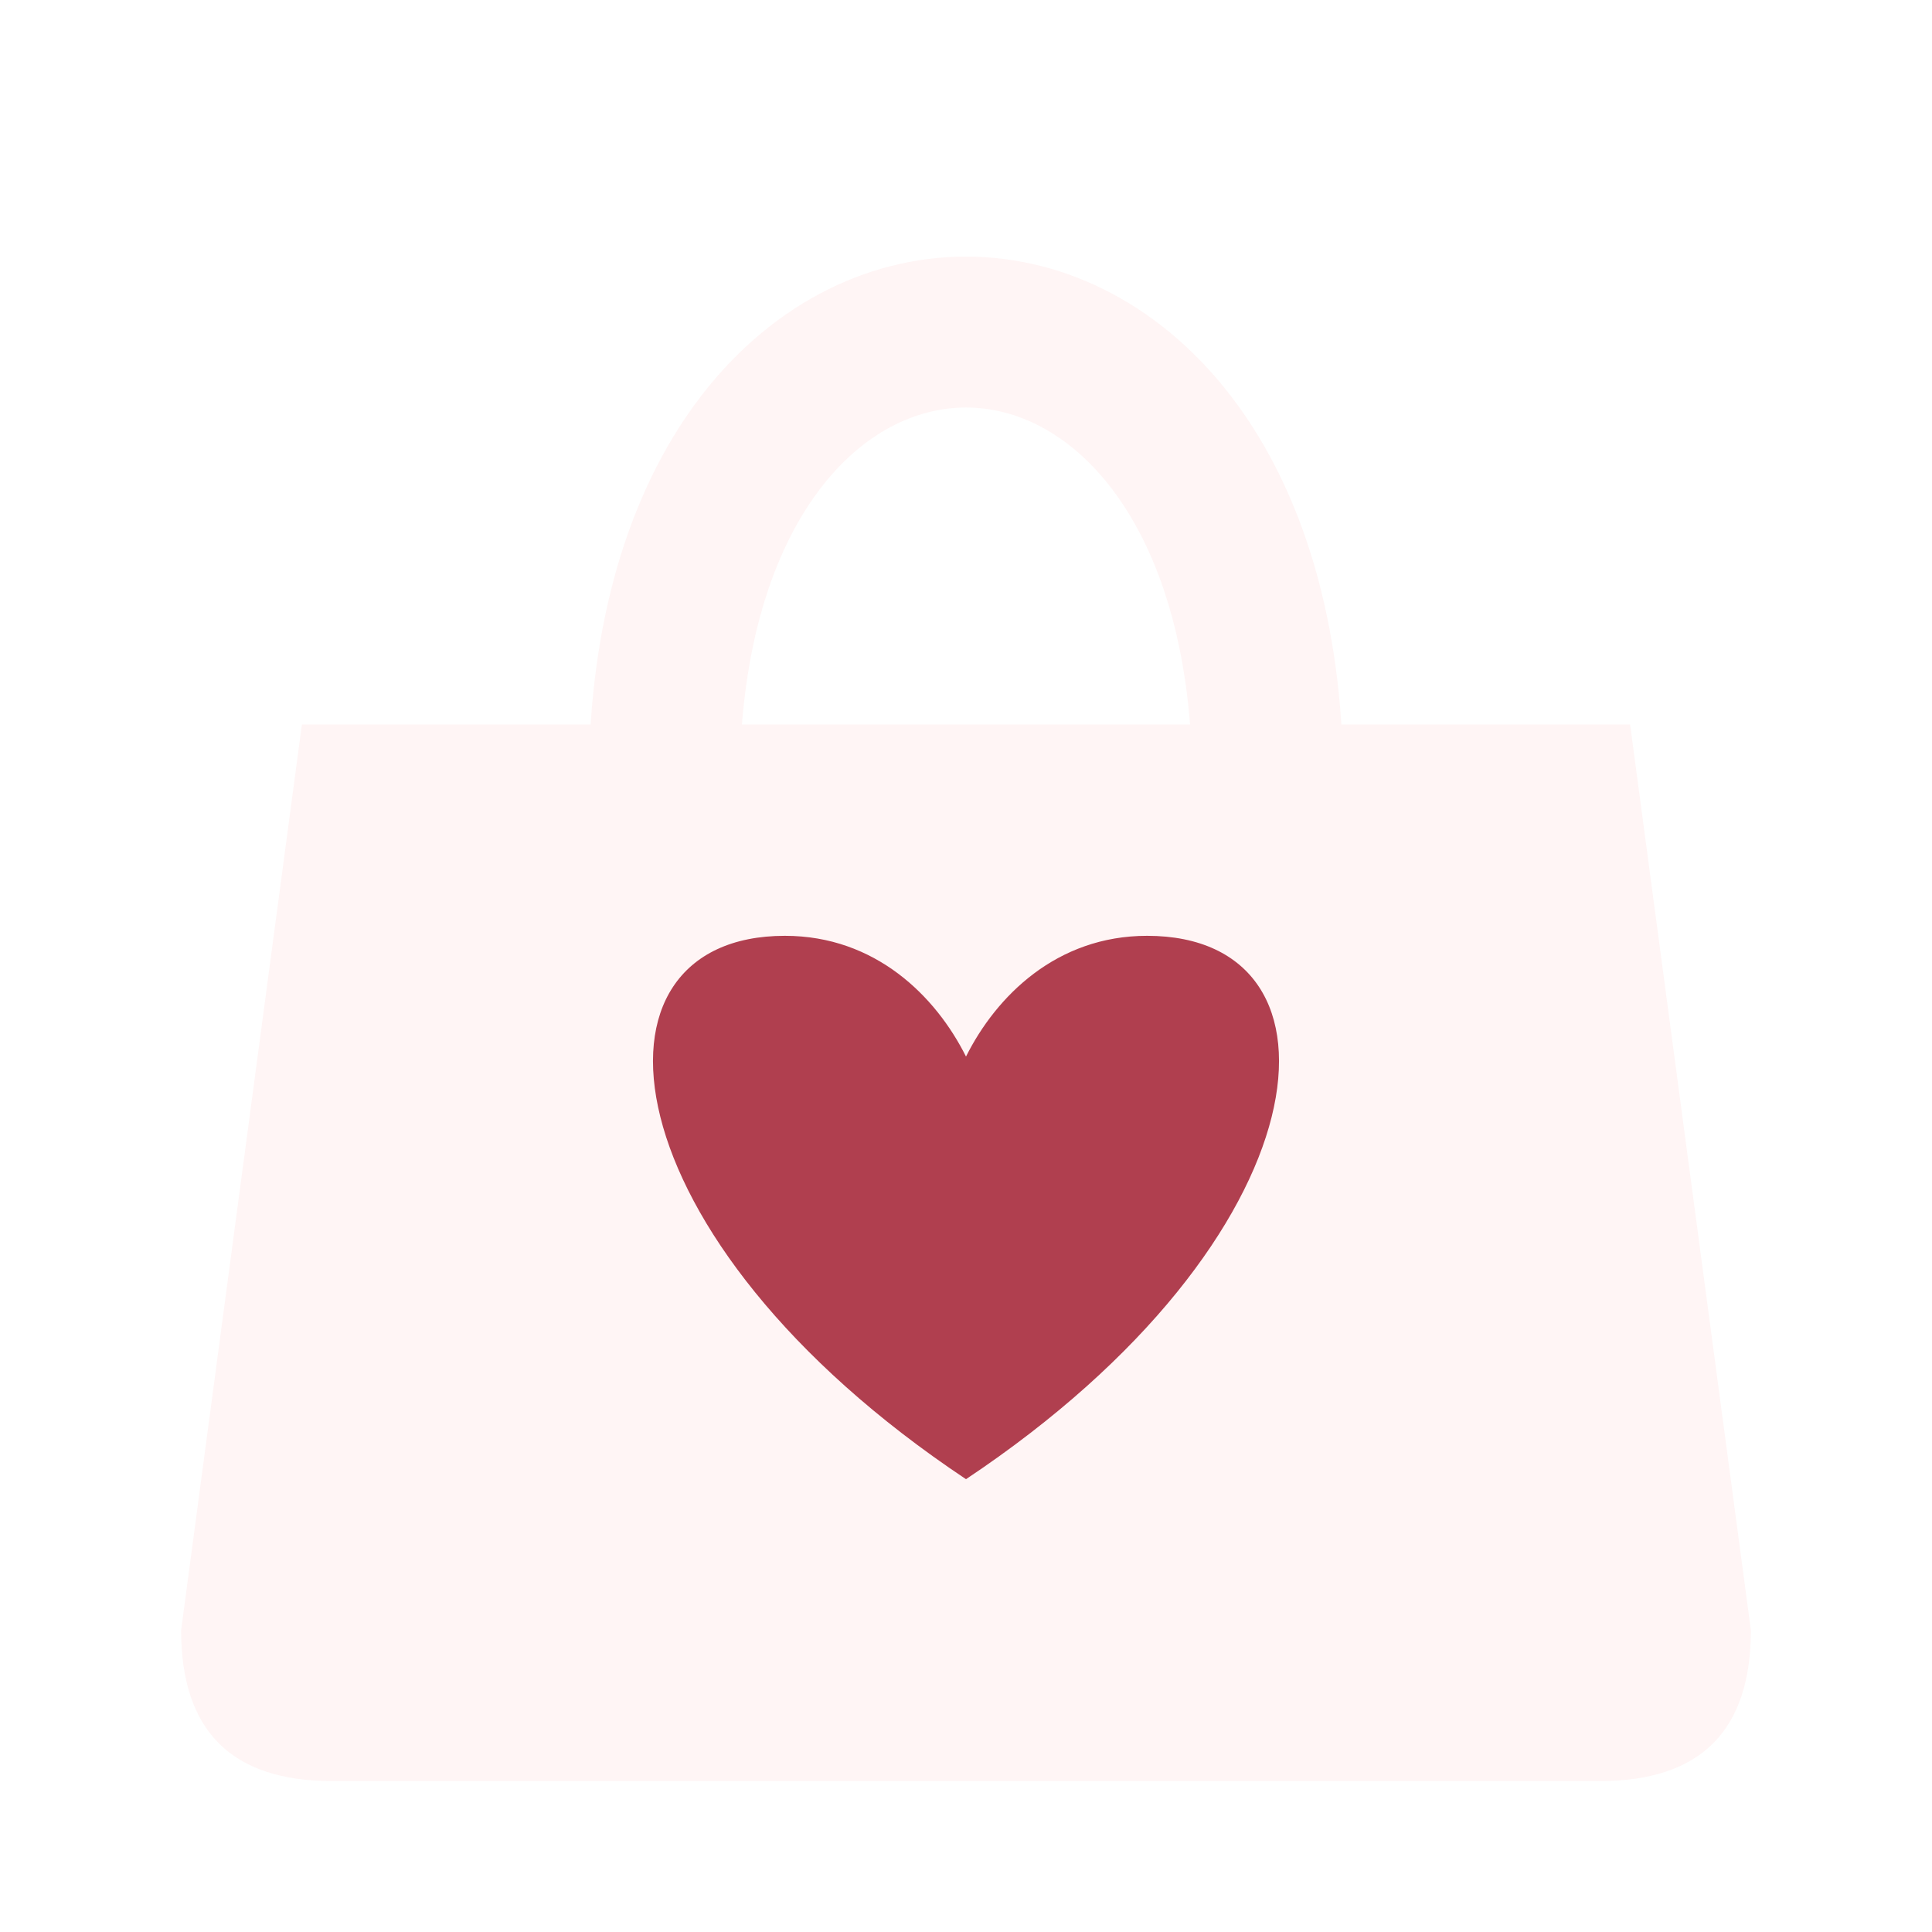
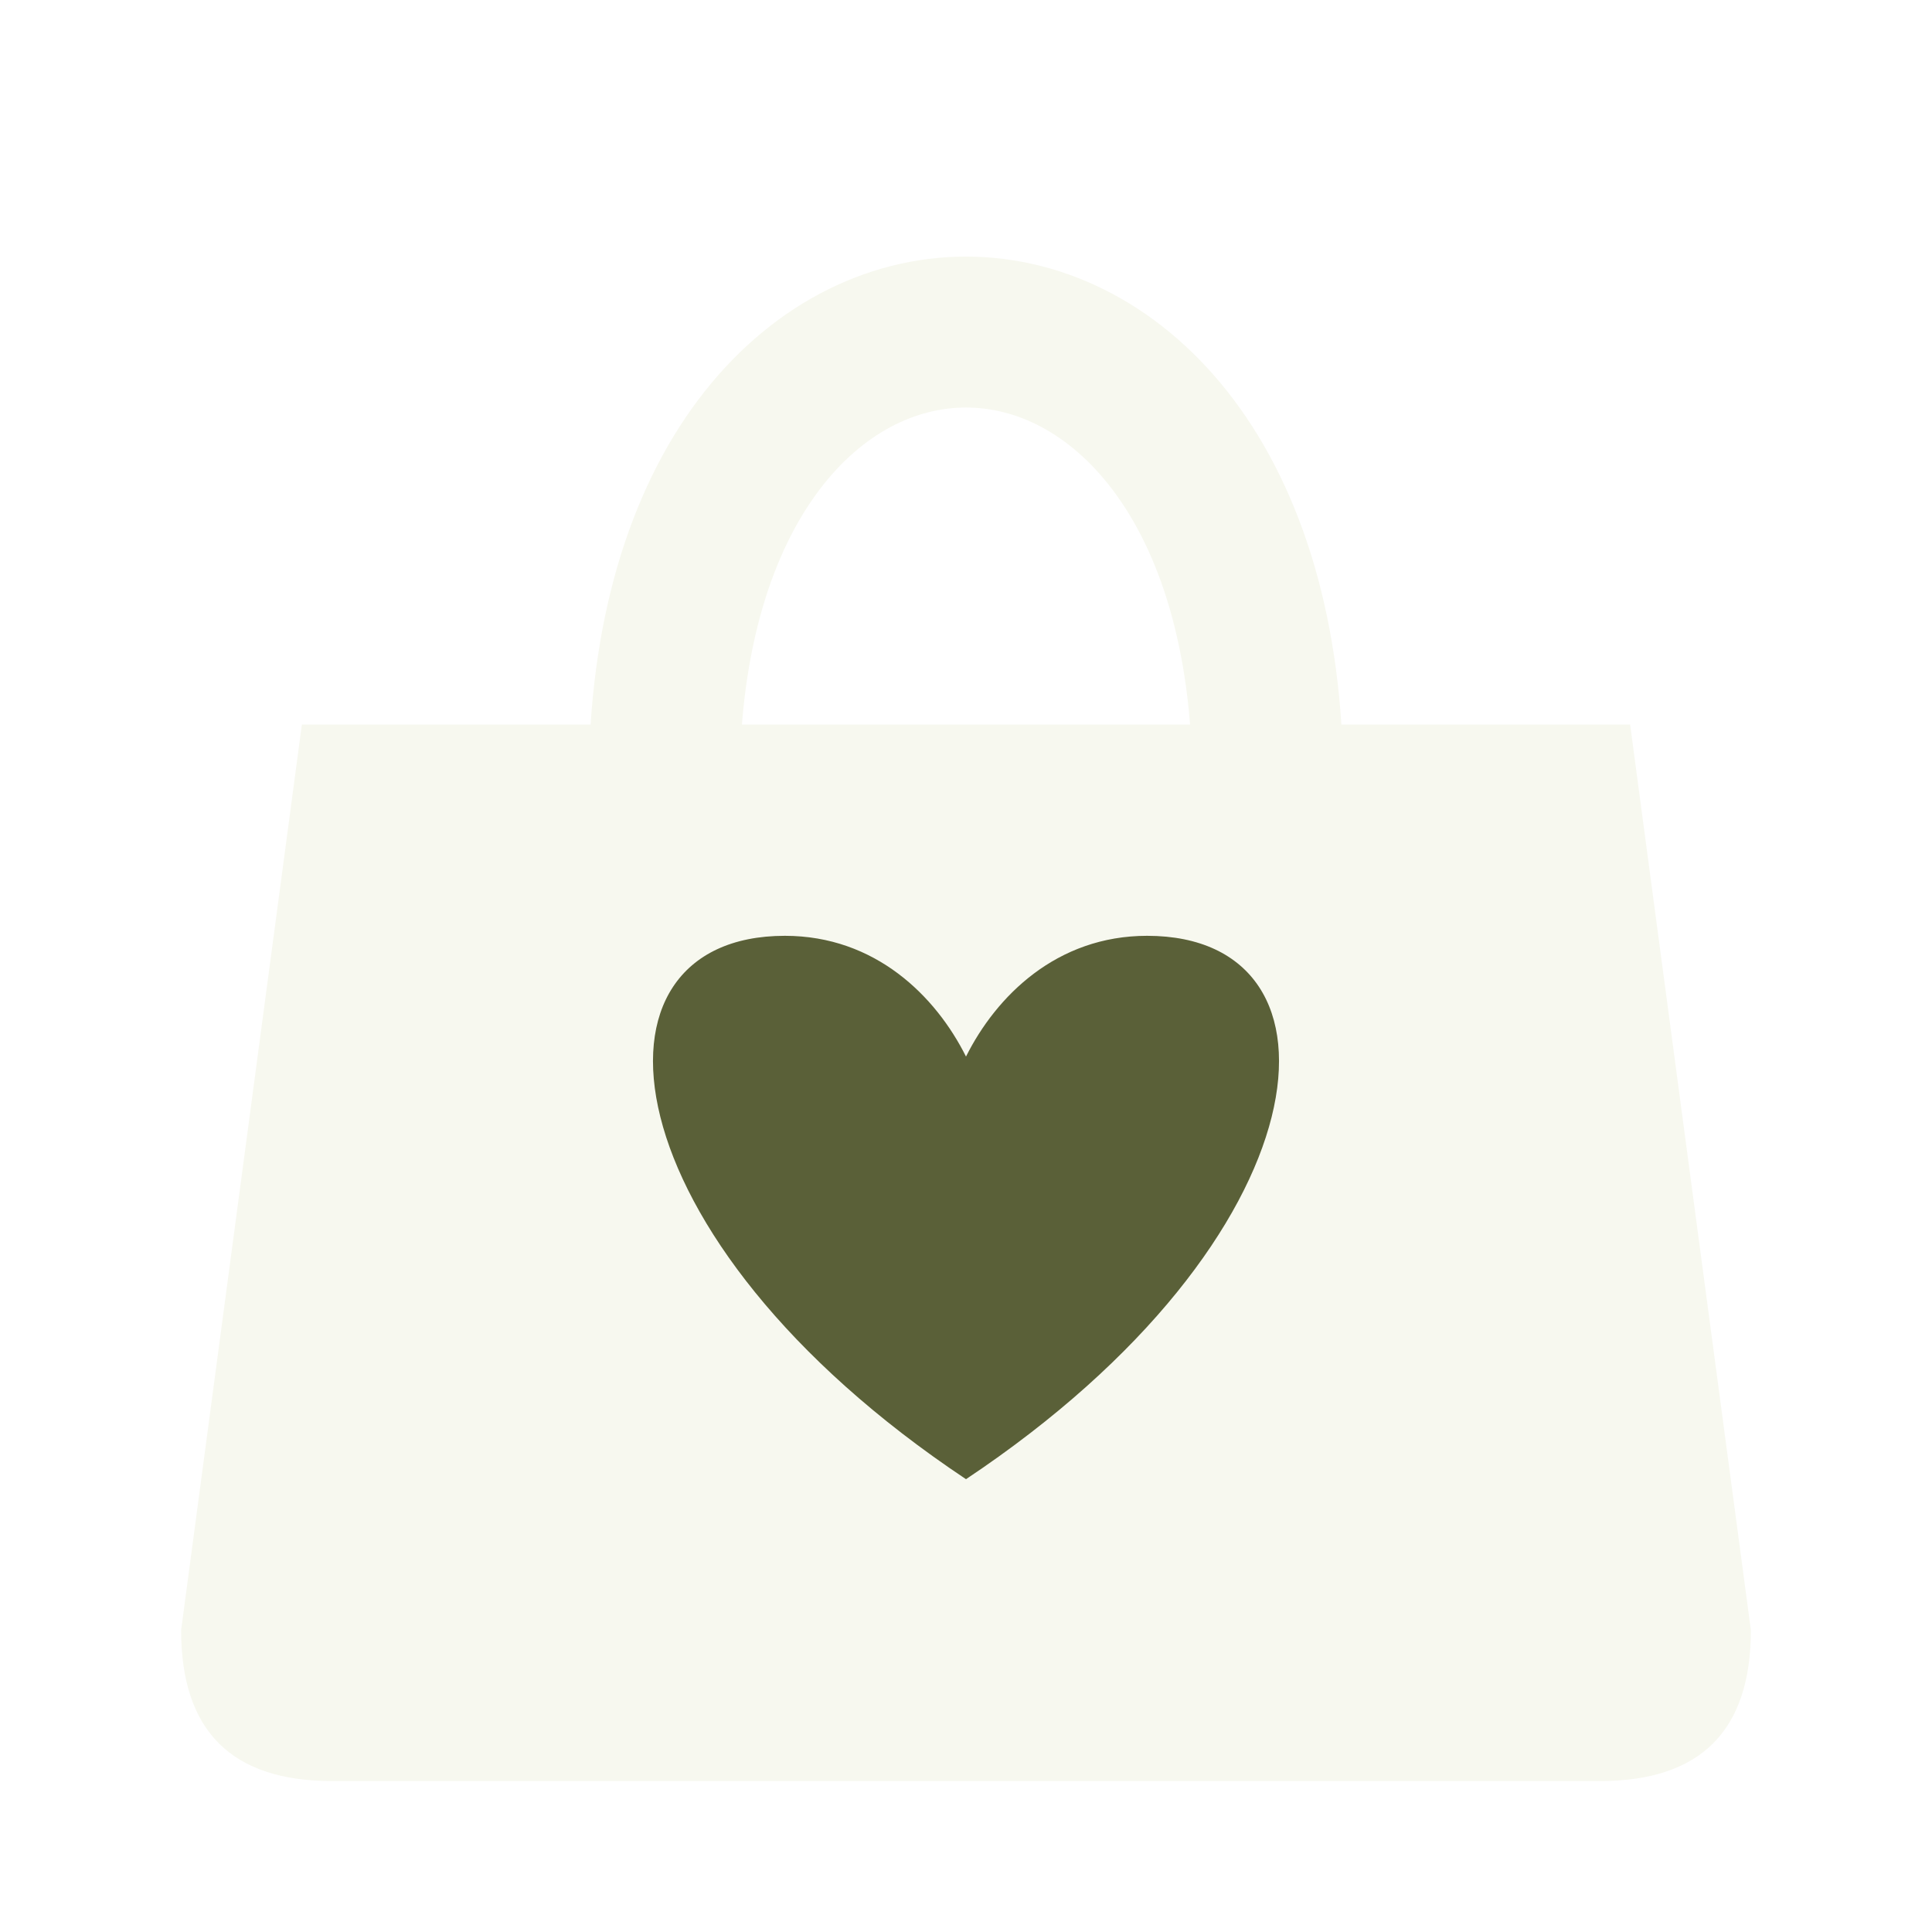
<svg xmlns="http://www.w3.org/2000/svg" viewBox="0 0 64 64">
-   <path d="M22 26C22 6 42 6 42 26" fill="none" stroke="#FFF5F5" stroke-width="5" stroke-linecap="round" />
-   <path d="M10 24H54L58 54Q58 59 53 59H11Q6 59 6 54Z" fill="#FFF5F5" />
-   <path d="M32 49C20 41 19 31 26 31C29 31 31 33 32 35C33 33 35 31 38 31C45 31 44 41 32 49Z" fill="#B03F4F" />
+   <path d="M22 26C22 6 42 6 42 26" fill="none" stroke="#F7F8EF" stroke-width="5" stroke-linecap="round" />
+   <path d="M10 24H54L58 54Q58 59 53 59H11Q6 59 6 54Z" fill="#F7F8EF" />
+   <path d="M32 49C20 41 19 31 26 31C29 31 31 33 32 35C33 33 35 31 38 31C45 31 44 41 32 49Z" fill="#5A6038" />
</svg>
